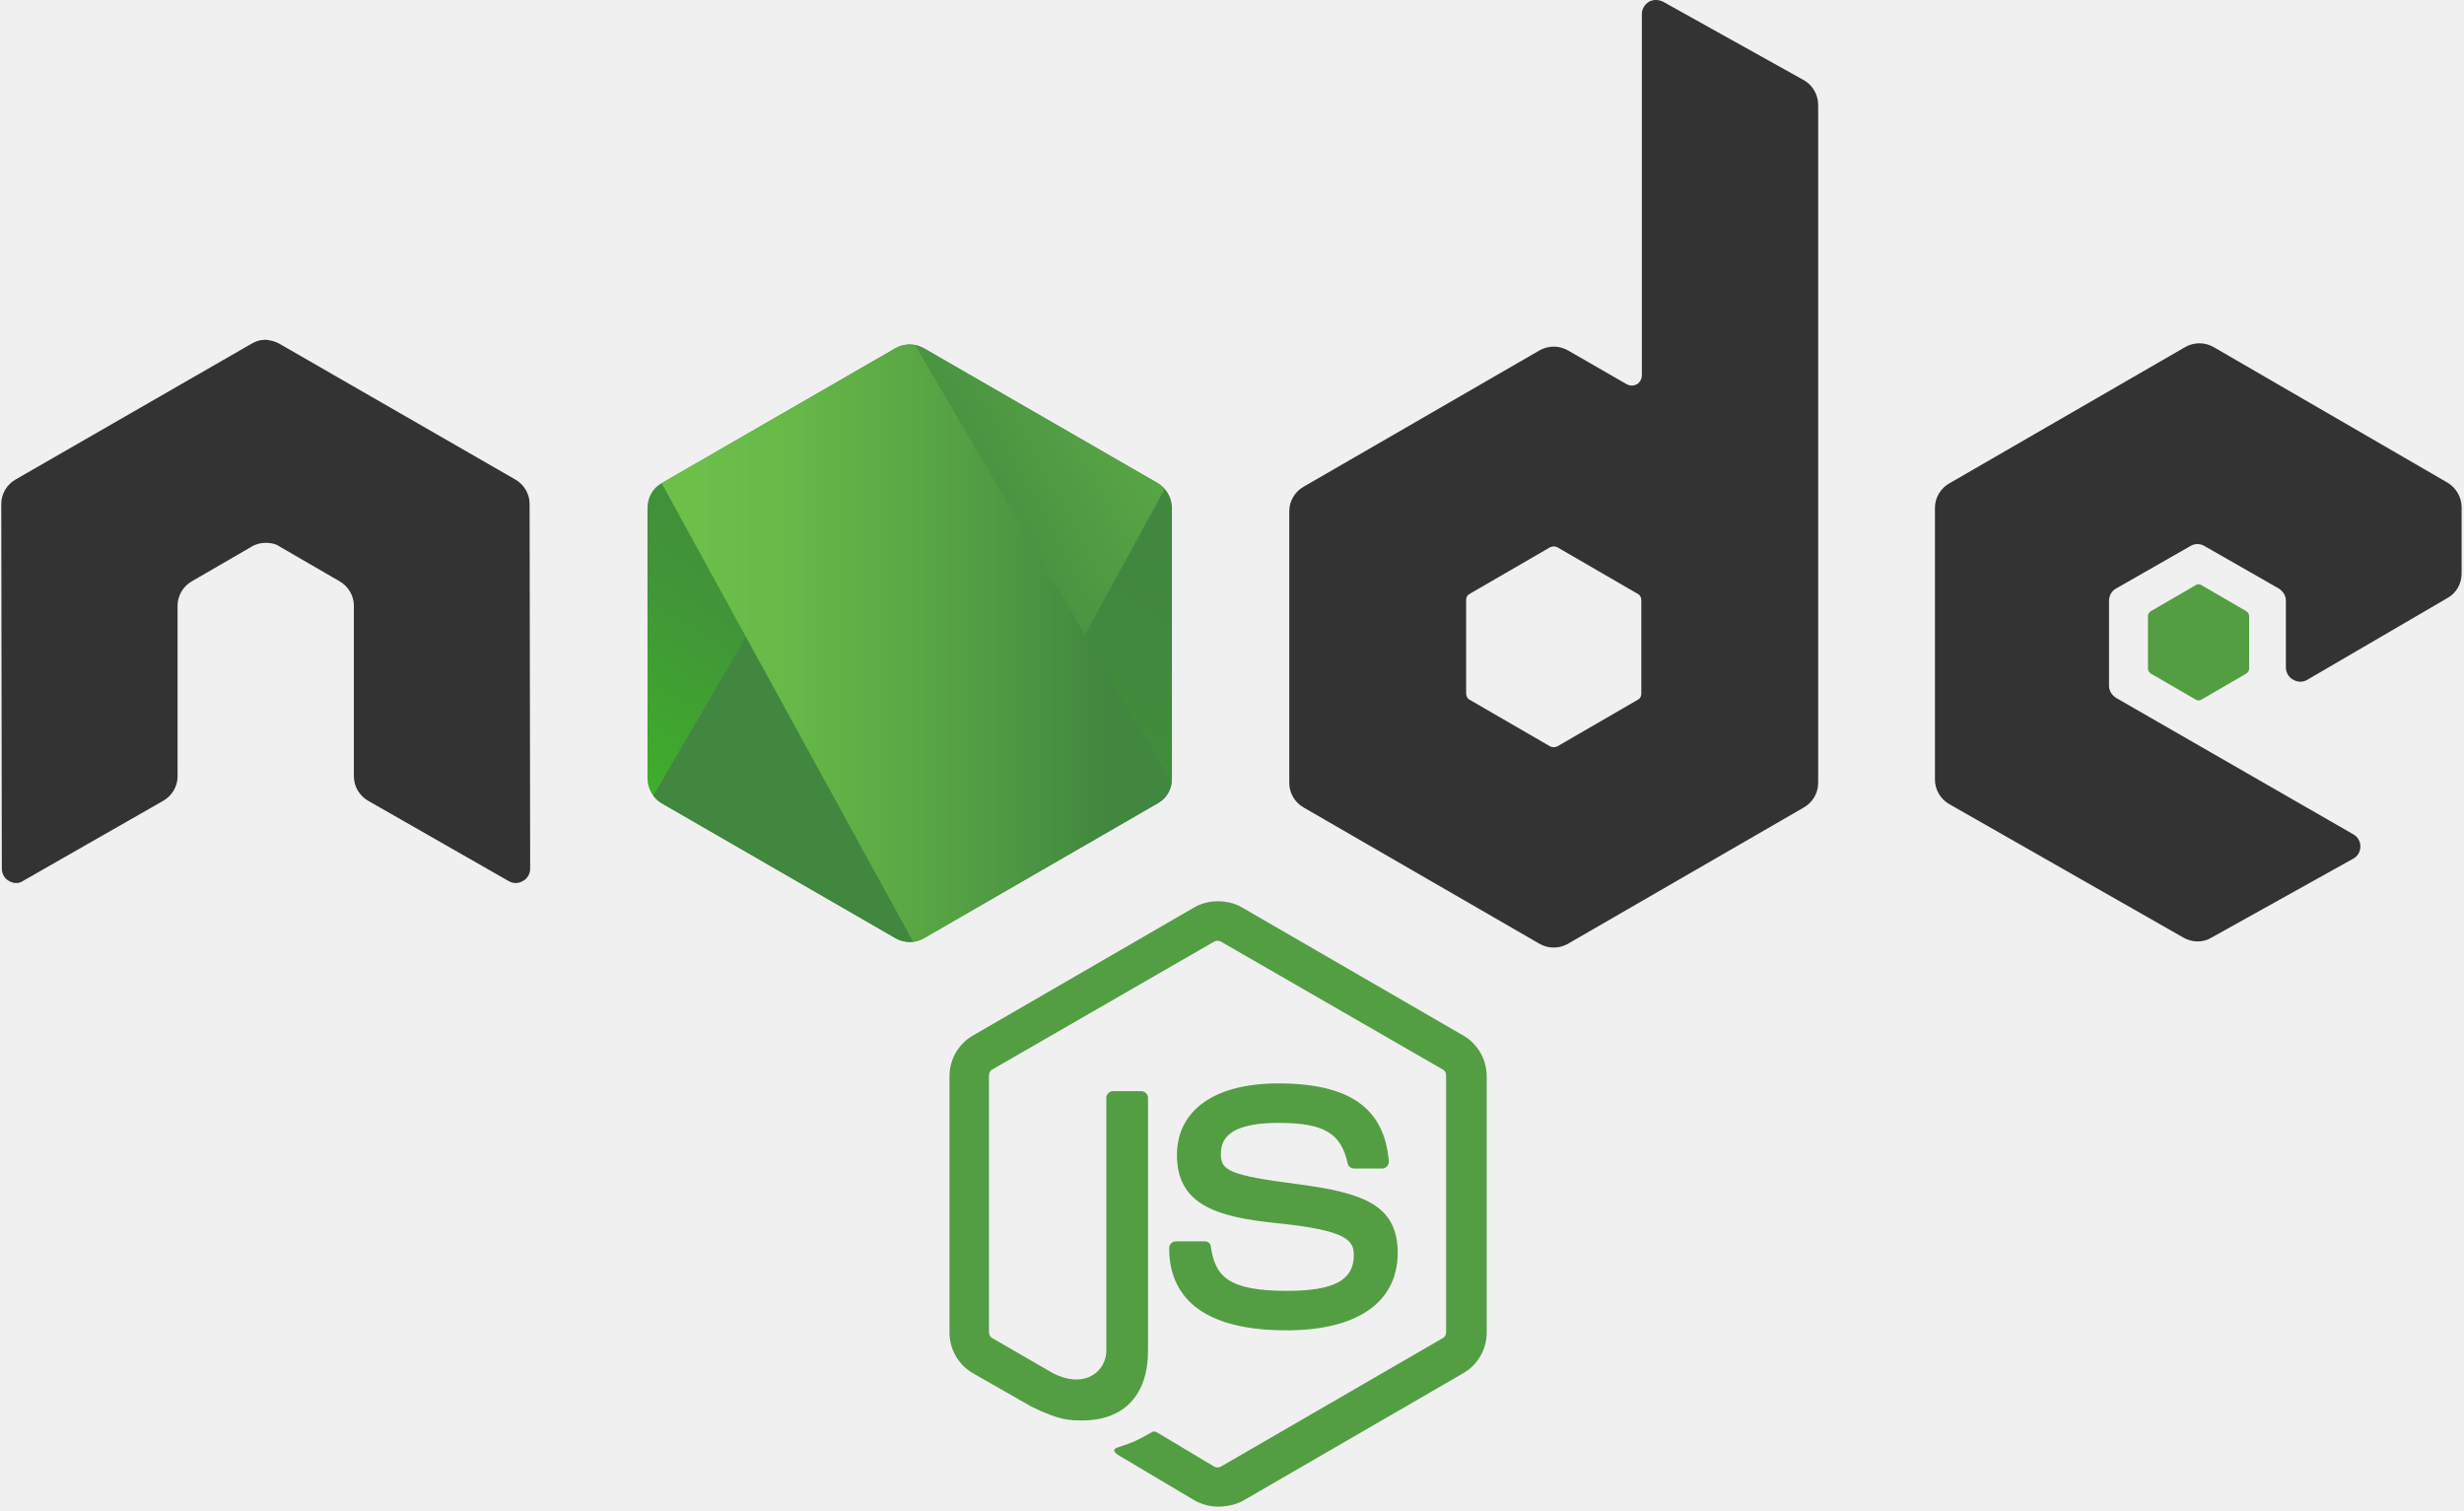
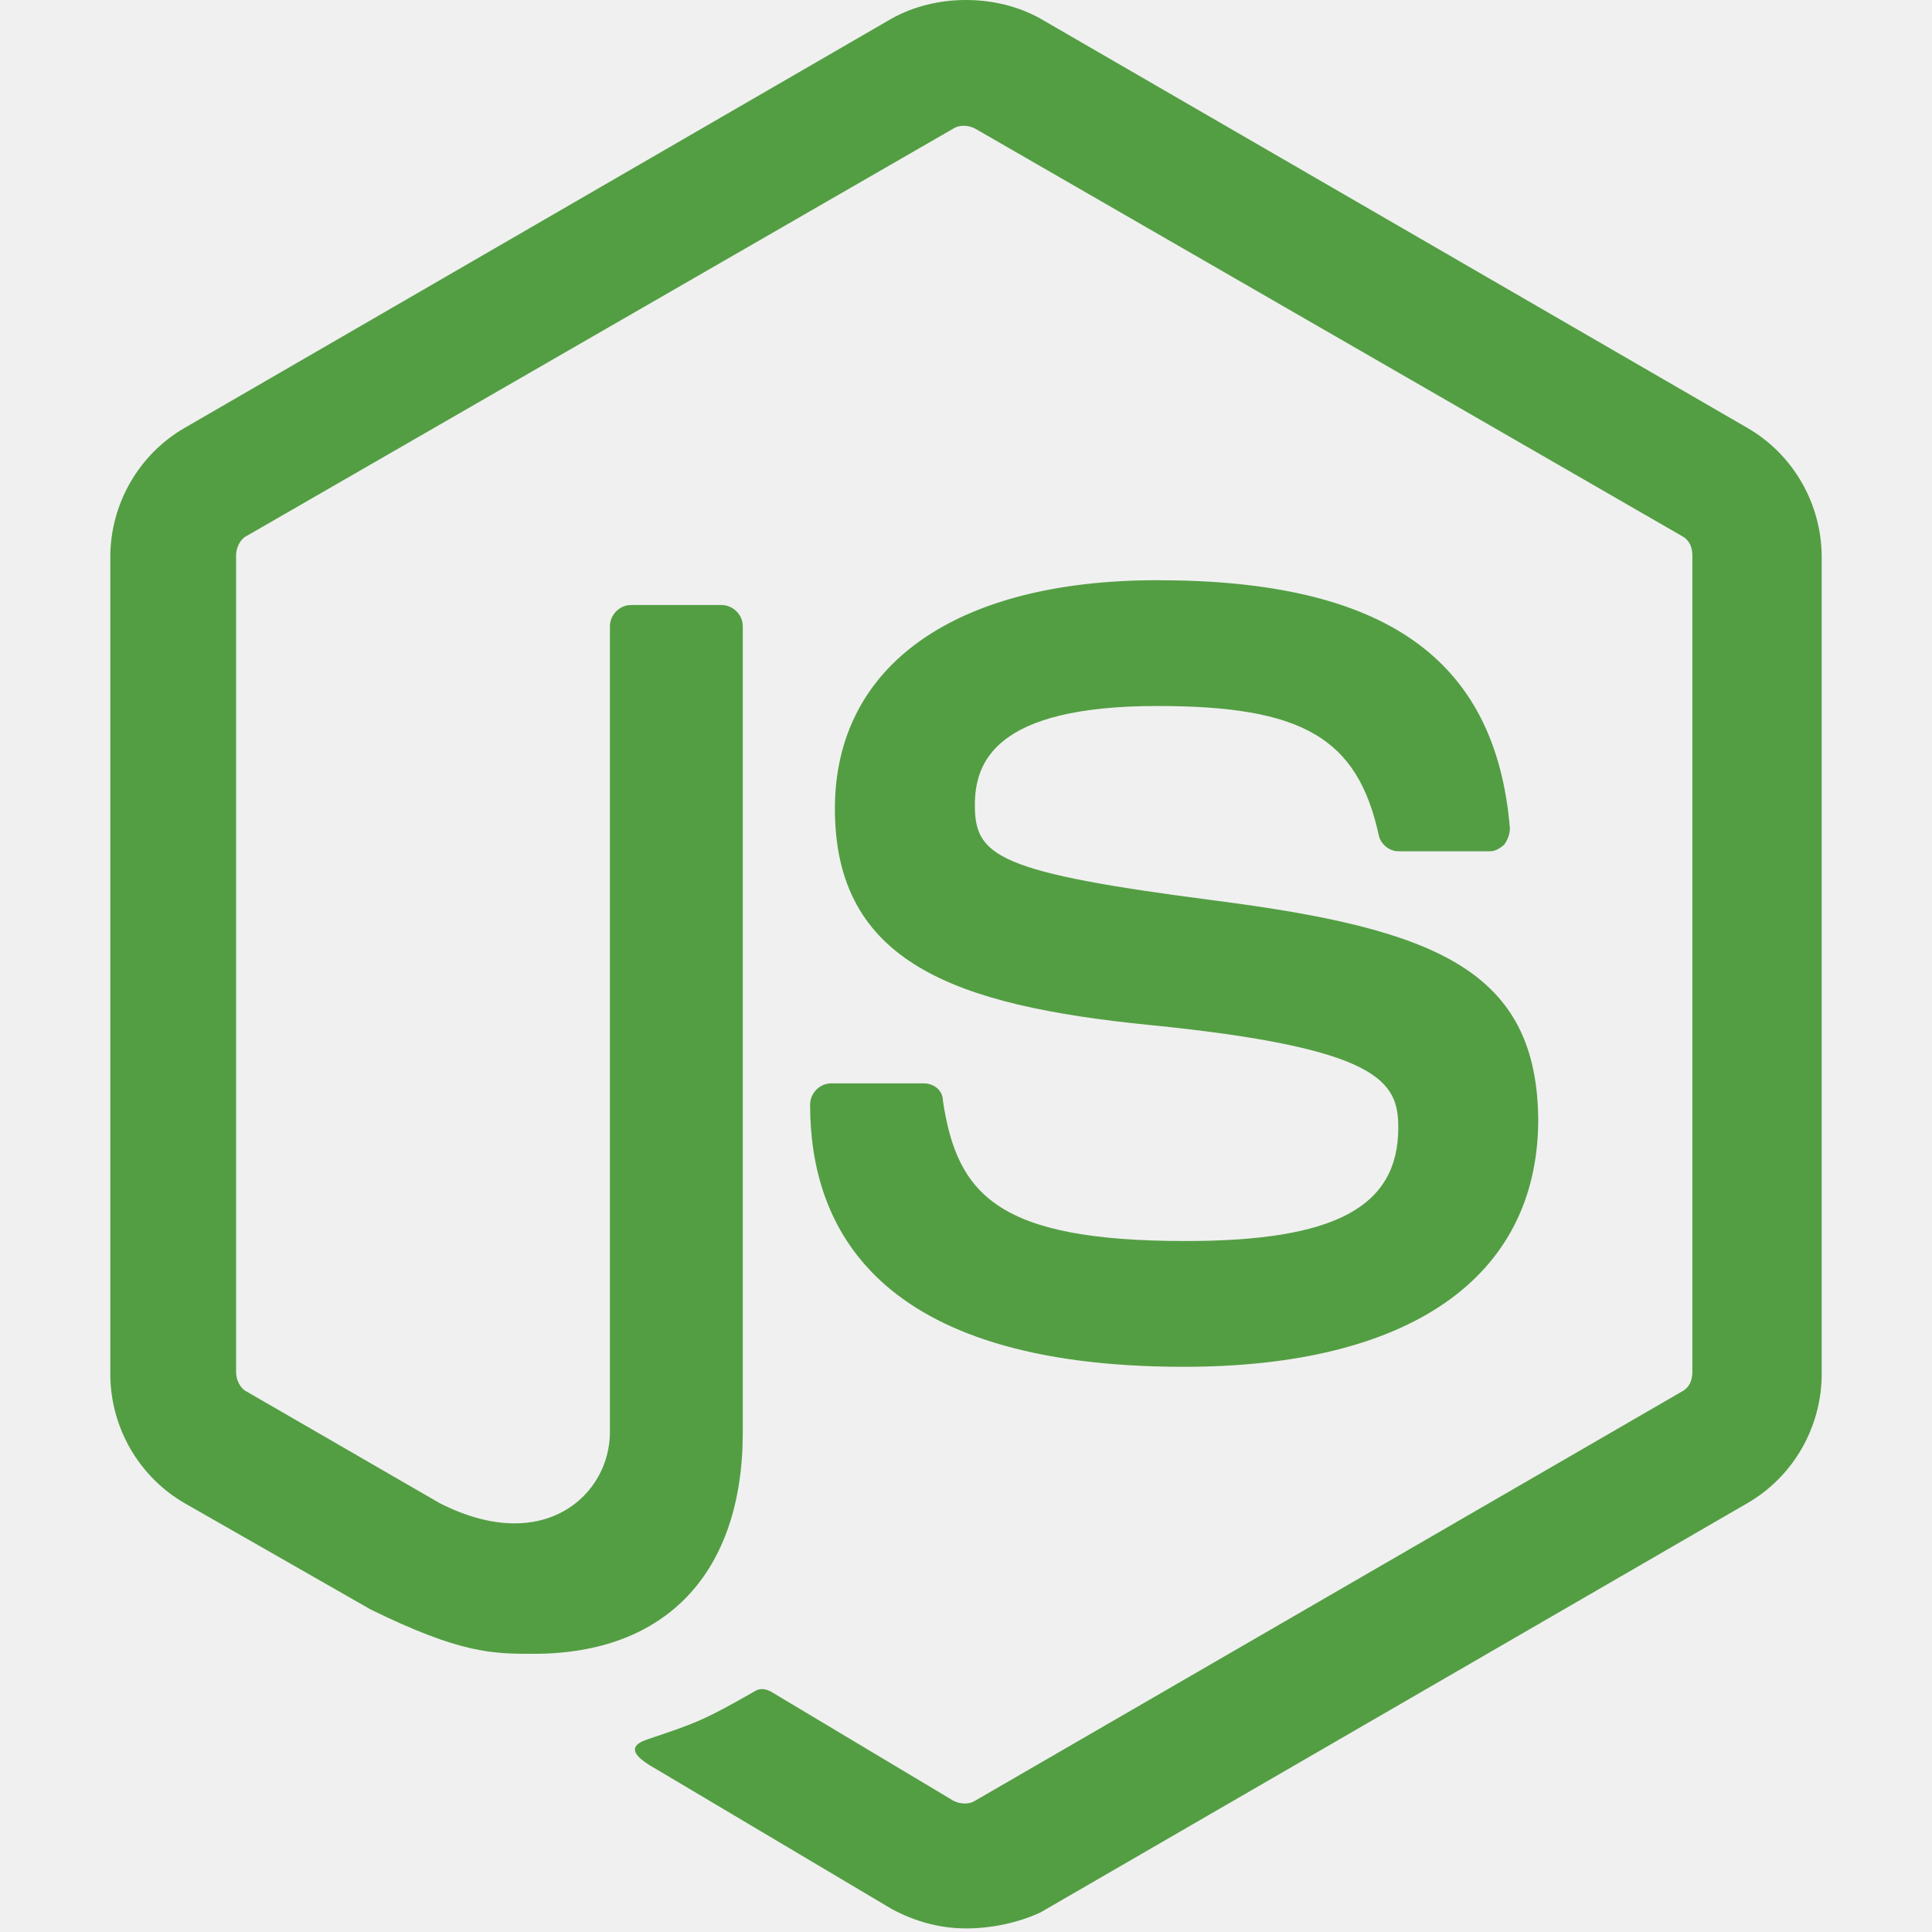
- <svg xmlns="http://www.w3.org/2000/svg" xmlns:xlink="http://www.w3.org/1999/xlink" width="2500" height="1533" preserveAspectRatio="xMidYMid" viewBox="0 0 512 314" id="nodejs">
-   <defs>
-     <linearGradient id="b" x1="68.188%" x2="27.823%" y1="17.487%" y2="89.755%">
-       <stop offset="0%" stop-color="#41873F" />
-       <stop offset="32.88%" stop-color="#418B3D" />
-       <stop offset="63.52%" stop-color="#419637" />
-       <stop offset="93.19%" stop-color="#3FA92D" />
-       <stop offset="100%" stop-color="#3FAE2A" />
-     </linearGradient>
-     <linearGradient id="d" x1="43.277%" x2="159.245%" y1="55.169%" y2="-18.306%">
-       <stop offset="13.76%" stop-color="#41873F" />
-       <stop offset="40.32%" stop-color="#54A044" />
-       <stop offset="71.36%" stop-color="#66B848" />
-       <stop offset="90.81%" stop-color="#6CC04A" />
-     </linearGradient>
-     <linearGradient id="e" x1="-4413.77%" x2="5327.93%" y1="13.43%" y2="13.43%">
-       <stop offset="9.192%" stop-color="#6CC04A" />
-       <stop offset="28.64%" stop-color="#66B848" />
-       <stop offset="59.68%" stop-color="#54A044" />
-       <stop offset="86.24%" stop-color="#41873F" />
-     </linearGradient>
-     <linearGradient id="f" x1="-4.389%" x2="101.499%" y1="49.997%" y2="49.997%">
-       <stop offset="9.192%" stop-color="#6CC04A" />
-       <stop offset="28.64%" stop-color="#66B848" />
-       <stop offset="59.68%" stop-color="#54A044" />
-       <stop offset="86.24%" stop-color="#41873F" />
-     </linearGradient>
-     <linearGradient id="g" x1="-9713.77%" x2="27.93%" y1="36.21%" y2="36.21%">
-       <stop offset="9.192%" stop-color="#6CC04A" />
-       <stop offset="28.64%" stop-color="#66B848" />
-       <stop offset="59.68%" stop-color="#54A044" />
-       <stop offset="86.24%" stop-color="#41873F" />
-     </linearGradient>
-     <linearGradient id="h" x1="-103.861%" x2="100.797%" y1="50.275%" y2="50.275%">
-       <stop offset="9.192%" stop-color="#6CC04A" />
-       <stop offset="28.64%" stop-color="#66B848" />
-       <stop offset="59.68%" stop-color="#54A044" />
-       <stop offset="86.24%" stop-color="#41873F" />
-     </linearGradient>
-     <linearGradient id="i" x1="130.613%" x2="4.393%" y1="-211.069%" y2="201.605%">
-       <stop offset="0%" stop-color="#41873F" />
-       <stop offset="32.88%" stop-color="#418B3D" />
-       <stop offset="63.52%" stop-color="#419637" />
-       <stop offset="93.19%" stop-color="#3FA92D" />
-       <stop offset="100%" stop-color="#3FAE2A" />
-     </linearGradient>
-     <path id="a" d="M57.903 1.85a5.957 5.957 0 0 0-5.894 0L3.352 29.933c-1.85 1.04-2.89 3.005-2.89 5.085v56.286c0 2.08 1.156 4.045 2.89 5.085l48.657 28.085a5.957 5.957 0 0 0 5.894 0l48.658-28.085c1.849-1.04 2.89-3.005 2.89-5.085V35.019c0-2.08-1.157-4.045-2.89-5.085L57.903 1.85z" />
-   </defs>
-   <g fill="none">
-     <path fill="#539E43" d="M253.11 313.094c-1.733 0-3.351-.462-4.854-1.271l-15.371-9.13c-2.312-1.272-1.156-1.734-.462-1.965 3.12-1.04 3.698-1.272 6.934-3.12.347-.232.81-.116 1.156.115l11.789 7.05c.462.231 1.04.231 1.386 0l46.115-26.698c.462-.231.694-.694.694-1.271v-53.28c0-.579-.232-1.04-.694-1.272l-46.115-26.582c-.462-.232-1.04-.232-1.386 0l-46.115 26.582c-.462.231-.694.809-.694 1.271v53.28c0 .463.232 1.04.694 1.272l12.598 7.281c6.819 3.467 11.095-.578 11.095-4.623v-52.587c0-.693.578-1.387 1.387-1.387h5.894c.694 0 1.387.578 1.387 1.387v52.587c0 9.13-4.97 14.447-13.638 14.447-2.658 0-4.738 0-10.633-2.89l-12.135-6.934c-3.005-1.733-4.854-4.97-4.854-8.437v-53.28c0-3.467 1.849-6.704 4.854-8.437l46.114-26.698c2.89-1.618 6.82-1.618 9.709 0l46.114 26.698c3.005 1.733 4.855 4.97 4.855 8.437v53.28c0 3.467-1.85 6.704-4.855 8.437l-46.114 26.698c-1.503.694-3.236 1.04-4.854 1.04zm14.216-36.637c-20.225 0-24.386-9.246-24.386-17.105 0-.694.578-1.387 1.387-1.387h6.01c.693 0 1.271.462 1.271 1.156.925 6.125 3.583 9.13 15.834 9.13 9.708 0 13.87-2.196 13.87-7.397 0-3.005-1.157-5.2-16.297-6.703-12.598-1.272-20.457-4.045-20.457-14.1 0-9.362 7.86-14.91 21.035-14.91 14.793 0 22.075 5.086 23 16.18 0 .348-.116.694-.347 1.041-.232.231-.578.462-.925.462h-6.01c-.578 0-1.156-.462-1.271-1.04-1.387-6.356-4.97-8.437-14.447-8.437-10.633 0-11.905 3.699-11.905 6.472 0 3.352 1.503 4.392 15.834 6.241 14.216 1.85 20.92 4.508 20.92 14.447-.116 10.171-8.437 15.95-23.116 15.95z" />
-     <path fill="#333" d="M110.028 104.712c0-2.08-1.156-4.046-3.005-5.086l-49.004-28.2c-.81-.463-1.734-.694-2.658-.81h-.463c-.924 0-1.849.347-2.658.81l-49.004 28.2c-1.85 1.04-3.005 3.005-3.005 5.086l.116 75.817c0 1.04.578 2.08 1.502 2.543.925.578 2.08.578 2.89 0l29.125-16.643c1.849-1.04 3.005-3.005 3.005-5.085v-35.482c0-2.08 1.155-4.045 3.005-5.085l12.366-7.166c.925-.578 1.965-.81 3.005-.81 1.04 0 2.08.232 2.89.81l12.366 7.166c1.85 1.04 3.005 3.004 3.005 5.085v35.482c0 2.08 1.156 4.045 3.005 5.085l29.125 16.643c.925.578 2.08.578 3.005 0 .925-.463 1.503-1.503 1.503-2.543l-.116-75.817zM345.571.347c-.924-.463-2.08-.463-2.89 0-.924.578-1.502 1.502-1.502 2.542v75.125c0 .693-.346 1.386-1.04 1.849-.693.346-1.387.346-2.08 0l-12.251-7.05a5.957 5.957 0 0 0-5.895 0l-49.004 28.316c-1.849 1.04-3.005 3.005-3.005 5.085v56.516c0 2.08 1.156 4.046 3.005 5.086l49.004 28.316a5.957 5.957 0 0 0 5.895 0l49.004-28.316c1.849-1.04 3.005-3.005 3.005-5.086V21.844c0-2.196-1.156-4.16-3.005-5.201L345.572.347zm-4.507 143.776c0 .578-.231 1.04-.694 1.271l-16.758 9.708a1.714 1.714 0 0 1-1.503 0l-16.758-9.708c-.463-.231-.694-.809-.694-1.271v-19.417c0-.578.231-1.04.694-1.271l16.758-9.709a1.714 1.714 0 0 1 1.503 0l16.758 9.709c.463.23.694.809.694 1.271v19.417zM508.648 124.244c1.85-1.04 2.89-3.005 2.89-5.086v-13.753c0-2.08-1.156-4.045-2.89-5.085l-48.657-28.2a5.957 5.957 0 0 0-5.894 0l-49.004 28.315c-1.85 1.04-3.005 3.005-3.005 5.086v56.516c0 2.08 1.155 4.045 3.005 5.085l48.657 27.738c1.85 1.04 4.045 1.04 5.779 0L489 178.45c.925-.463 1.503-1.503 1.503-2.543 0-1.04-.578-2.08-1.503-2.543l-49.235-28.316c-.924-.577-1.502-1.502-1.502-2.542v-17.683c0-1.04.578-2.08 1.502-2.543l15.372-8.784a2.821 2.821 0 0 1 3.005 0l15.371 8.784c.925.578 1.503 1.502 1.503 2.543v13.869c0 1.04.578 2.08 1.502 2.542.925.578 2.08.578 3.005 0l29.125-16.99z" />
-     <path fill="#539E43" d="M456.293 121.586a1.05 1.05 0 0 1 1.155 0l9.362 5.432c.347.23.578.577.578 1.04v10.864c0 .462-.231.809-.578 1.04l-9.362 5.432a1.05 1.05 0 0 1-1.155 0l-9.362-5.432c-.347-.231-.578-.578-.578-1.04v-10.864c0-.463.231-.81.578-1.04l9.362-5.432z" />
-     <g transform="translate(134.068 70.501)">
-       <mask id="c" fill="#fff">
-         <use xlink:href="#a" />
-       </mask>
-       <use fill="url(#b)" xlink:href="#a" />
-       <g mask="url(#c)">
-         <path d="M51.893 1.85L3.121 29.933C1.27 30.974 0 32.94 0 35.02v56.286c0 1.387.578 2.658 1.502 3.698L56.285 1.156c-1.387-.231-3.005-.116-4.392.693zM56.632 125.053c.462-.116.925-.347 1.387-.578l48.773-28.085c1.85-1.04 3.005-3.005 3.005-5.085V35.019c0-1.502-.694-3.005-1.734-4.045l-51.43 94.079z" />
-         <path fill="url(#d)" d="M106.676 29.934L57.788 1.85a8.025 8.025 0 0 0-1.503-.578L1.502 95.12a6.082 6.082 0 0 0 1.619 1.387l48.888 28.085c1.387.809 3.005 1.04 4.507.577l51.432-94.078c-.347-.462-.81-.81-1.272-1.156z" />
-       </g>
-       <g mask="url(#c)">
-         <path d="M109.797 91.305V35.019c0-2.08-1.271-4.045-3.12-5.085L57.786 1.85a5.106 5.106 0 0 0-1.848-.693l53.511 91.42c.231-.347.347-.809.347-1.271zM3.12 29.934C1.272 30.974 0 32.94 0 35.02v56.286c0 2.08 1.387 4.045 3.12 5.085l48.889 28.085c1.156.693 2.427.925 3.814.693L3.467 29.818l-.346.116z" />
-         <path fill="url(#e)" fill-rule="evenodd" d="M50.391.809l-.693.347h.924l-.231-.347z" transform="translate(0 -9.246)" />
-         <path fill="url(#f)" fill-rule="evenodd" d="M106.792 105.636c1.387-.809 2.427-2.196 2.89-3.698L56.053 10.402c-1.387-.231-2.89-.116-4.16.693L3.351 39.065l52.355 95.465a8.057 8.057 0 0 0 2.196-.693l48.889-28.2z" transform="translate(0 -9.246)" />
-         <path fill="url(#g)" fill-rule="evenodd" d="M111.3 104.712l-.347-.578v.809l.346-.231z" transform="translate(0 -9.246)" />
-         <path fill="url(#h)" fill-rule="evenodd" d="M106.792 105.636l-48.773 28.085a6.973 6.973 0 0 1-2.196.693l.925 1.734 54.089-31.32v-.694l-1.387-2.312c-.231 1.618-1.271 3.005-2.658 3.814z" transform="translate(0 -9.246)" />
-         <path fill="url(#i)" fill-rule="evenodd" d="M106.792 105.636l-48.773 28.085a6.973 6.973 0 0 1-2.196.693l.925 1.734 54.089-31.32v-.694l-1.387-2.312c-.231 1.618-1.271 3.005-2.658 3.814z" transform="translate(0 -9.246)" />
-       </g>
-     </g>
+ <svg xmlns="http://www.w3.org/2000/svg" width="800px" height="800px" viewBox="-16.5 0 289 289" version="1.1" preserveAspectRatio="xMidYMid">
+   <g>
+     <path d="M128,288.464 C124.025,288.464 120.315,287.404 116.87,285.549 L81.623,264.613 C76.323,261.698 78.973,260.638 80.563,260.108 C87.718,257.723 89.043,257.193 96.464,252.952 C97.259,252.422 98.319,252.687 99.114,253.217 L126.145,269.383 C127.205,269.913 128.53,269.913 129.325,269.383 L235.064,208.166 C236.124,207.636 236.654,206.576 236.654,205.251 L236.654,83.081 C236.654,81.756 236.124,80.696 235.064,80.166 L129.325,19.213 C128.265,18.683 126.94,18.683 126.145,19.213 L20.406,80.166 C19.346,80.696 18.816,82.021 18.816,83.081 L18.816,205.251 C18.816,206.311 19.346,207.636 20.406,208.166 L49.292,224.861 C64.928,232.812 74.733,223.536 74.733,214.261 L74.733,93.681 C74.733,92.091 76.058,90.501 77.913,90.501 L91.429,90.501 C93.019,90.501 94.609,91.826 94.609,93.681 L94.609,214.261 C94.609,235.197 83.213,247.387 63.337,247.387 C57.242,247.387 52.472,247.387 38.957,240.762 L11.13,224.861 C4.24,220.886 5.68434189e-14,213.466 5.68434189e-14,205.516 L5.68434189e-14,83.346 C5.68434189e-14,75.395 4.24,67.975 11.13,64 L116.87,2.783 C123.495,-0.928 132.505,-0.928 139.13,2.783 L244.87,64 C251.76,67.975 256,75.395 256,83.346 L256,205.516 C256,213.466 251.76,220.886 244.87,224.861 L139.13,286.079 C135.685,287.669 131.71,288.464 128,288.464 L128,288.464 Z M160.596,204.455 C114.219,204.455 104.679,183.255 104.679,165.234 C104.679,163.644 106.004,162.054 107.859,162.054 L121.64,162.054 C123.23,162.054 124.555,163.114 124.555,164.704 C126.675,178.749 132.77,185.64 160.861,185.64 C183.122,185.64 192.663,180.605 192.663,168.679 C192.663,161.789 190.012,156.754 155.296,153.308 C126.41,150.393 108.389,144.033 108.389,120.977 C108.389,99.511 126.41,86.791 156.621,86.791 C190.542,86.791 207.238,98.451 209.358,123.892 C209.358,124.687 209.093,125.482 208.563,126.277 C208.033,126.807 207.238,127.337 206.443,127.337 L192.663,127.337 C191.337,127.337 190.012,126.277 189.747,124.952 C186.567,110.377 178.352,105.607 156.621,105.607 C132.24,105.607 129.325,114.087 129.325,120.447 C129.325,128.133 132.77,130.518 165.631,134.758 C198.228,138.998 213.598,145.093 213.598,167.884 C213.333,191.205 194.253,204.455 160.596,204.455 L160.596,204.455 Z" fill="#539E43">
+ 
+ </path>
  </g>
</svg>
